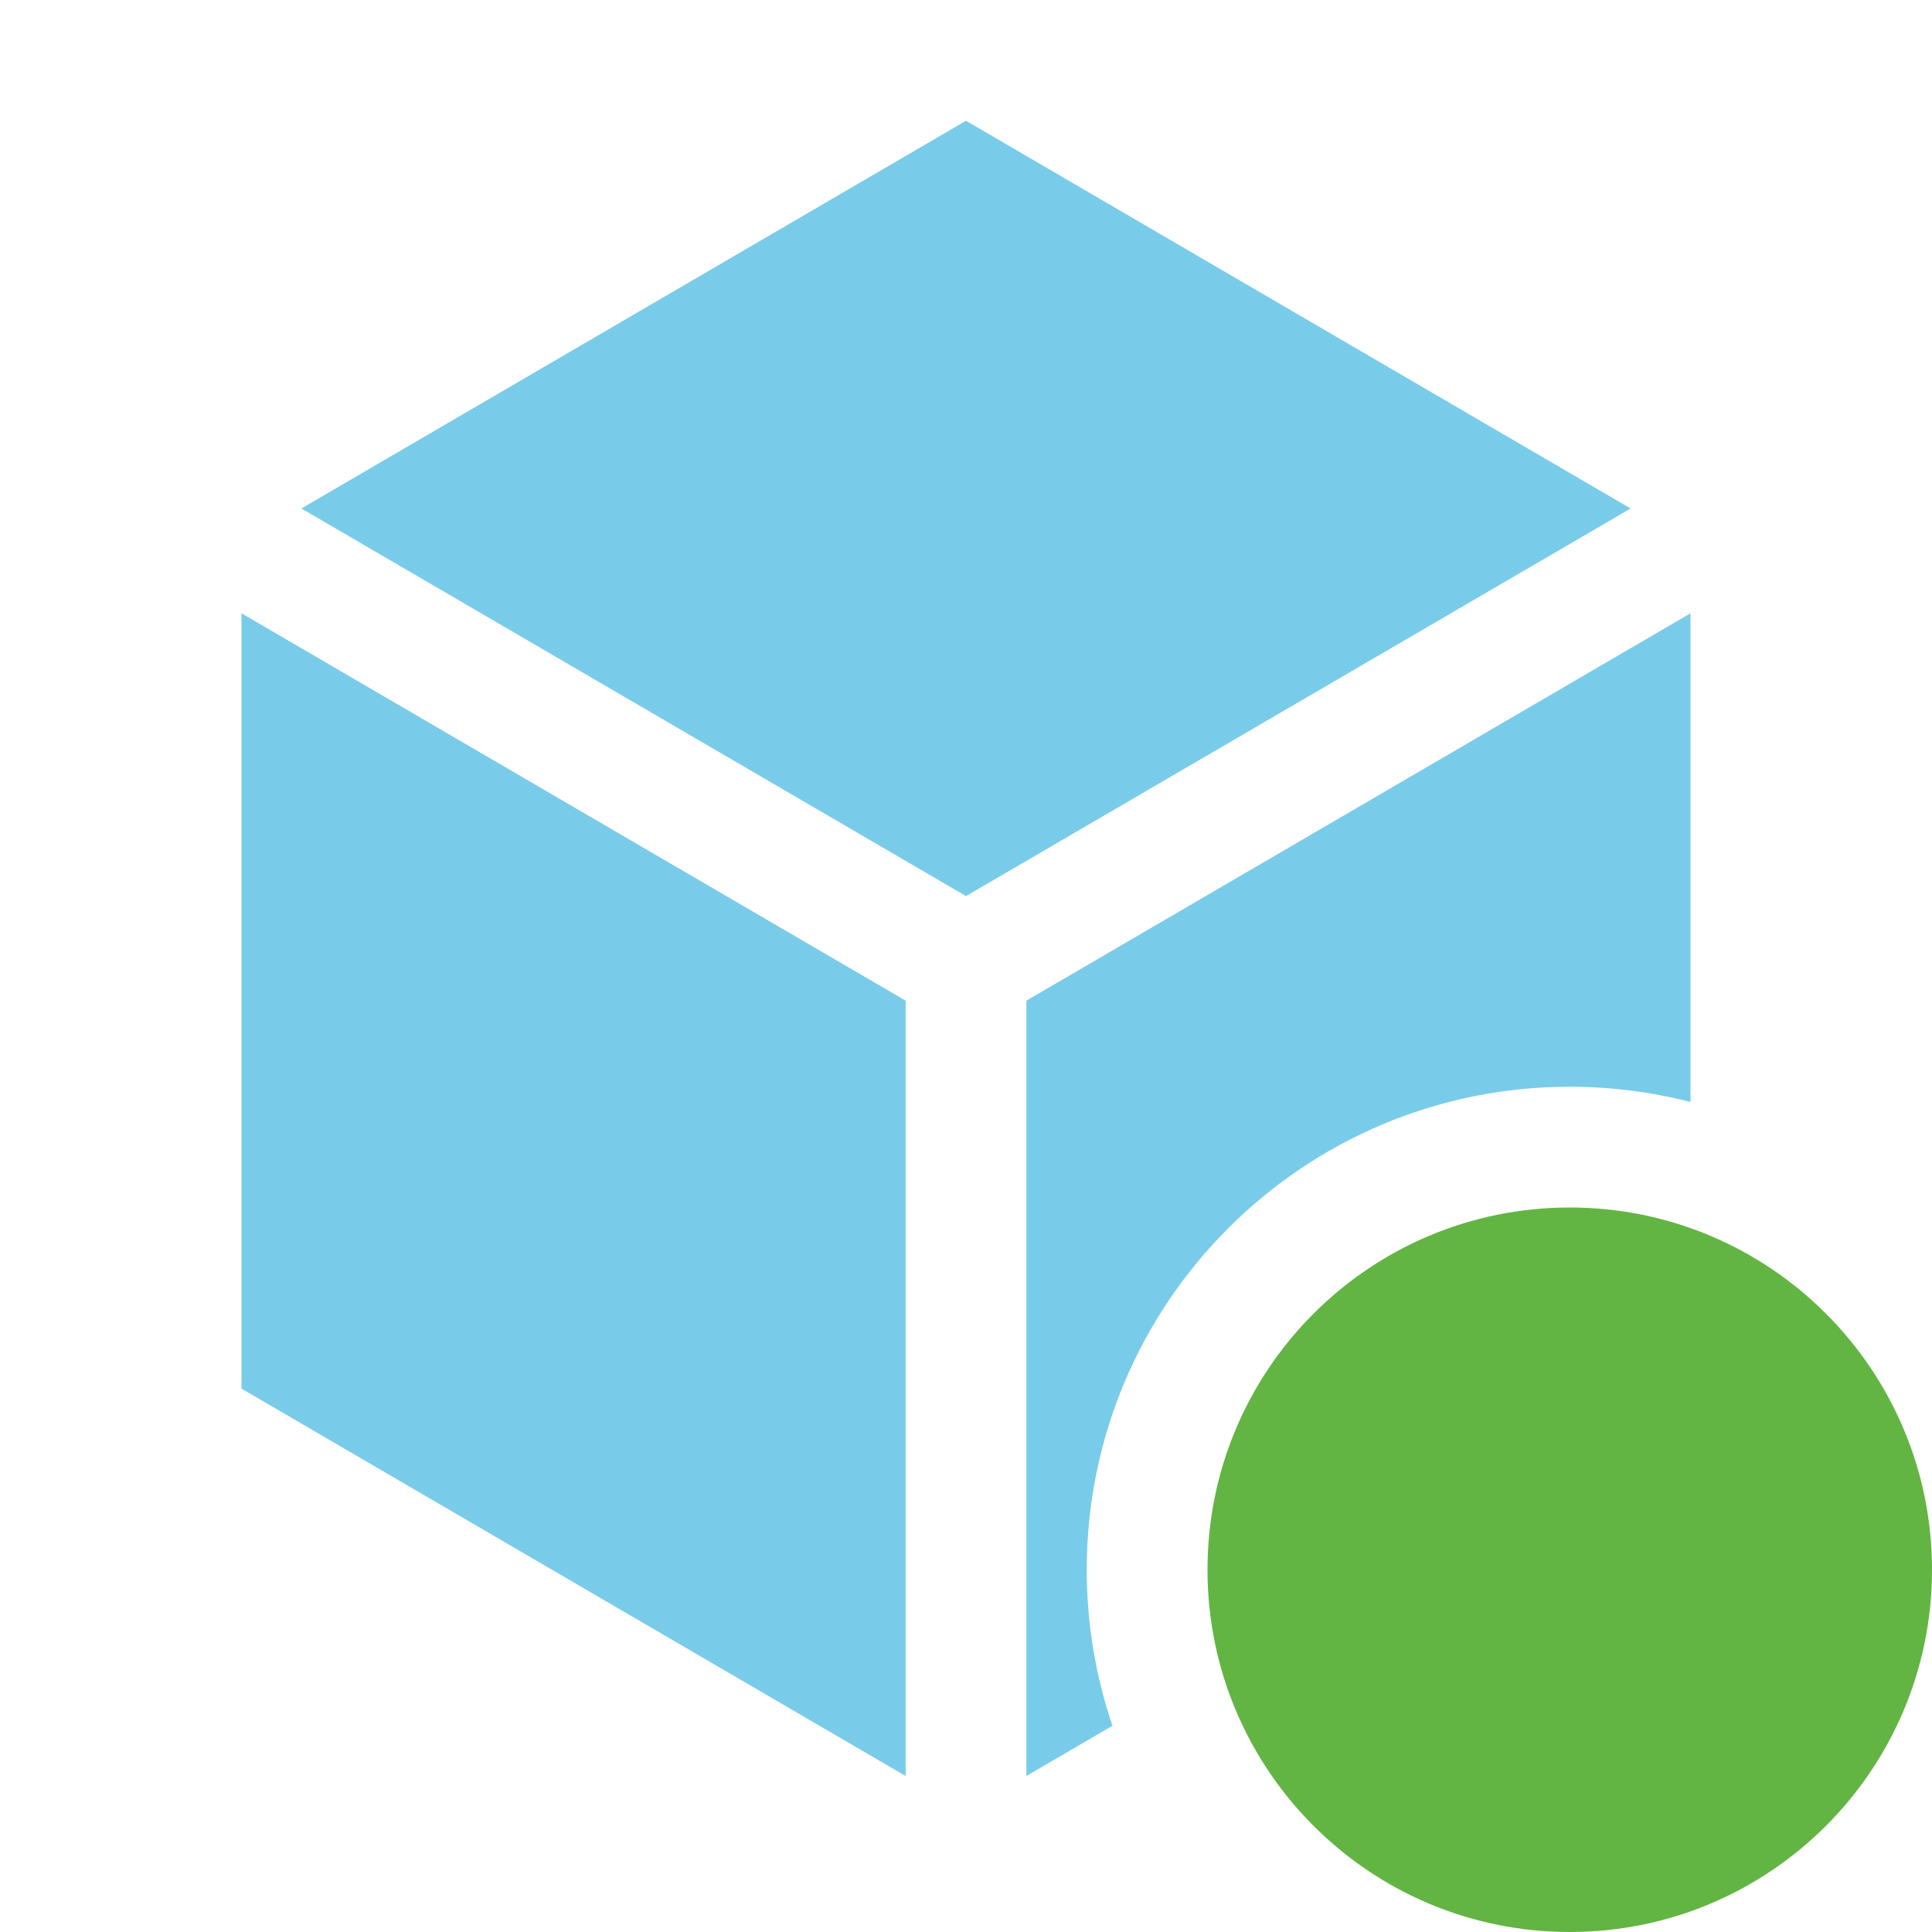
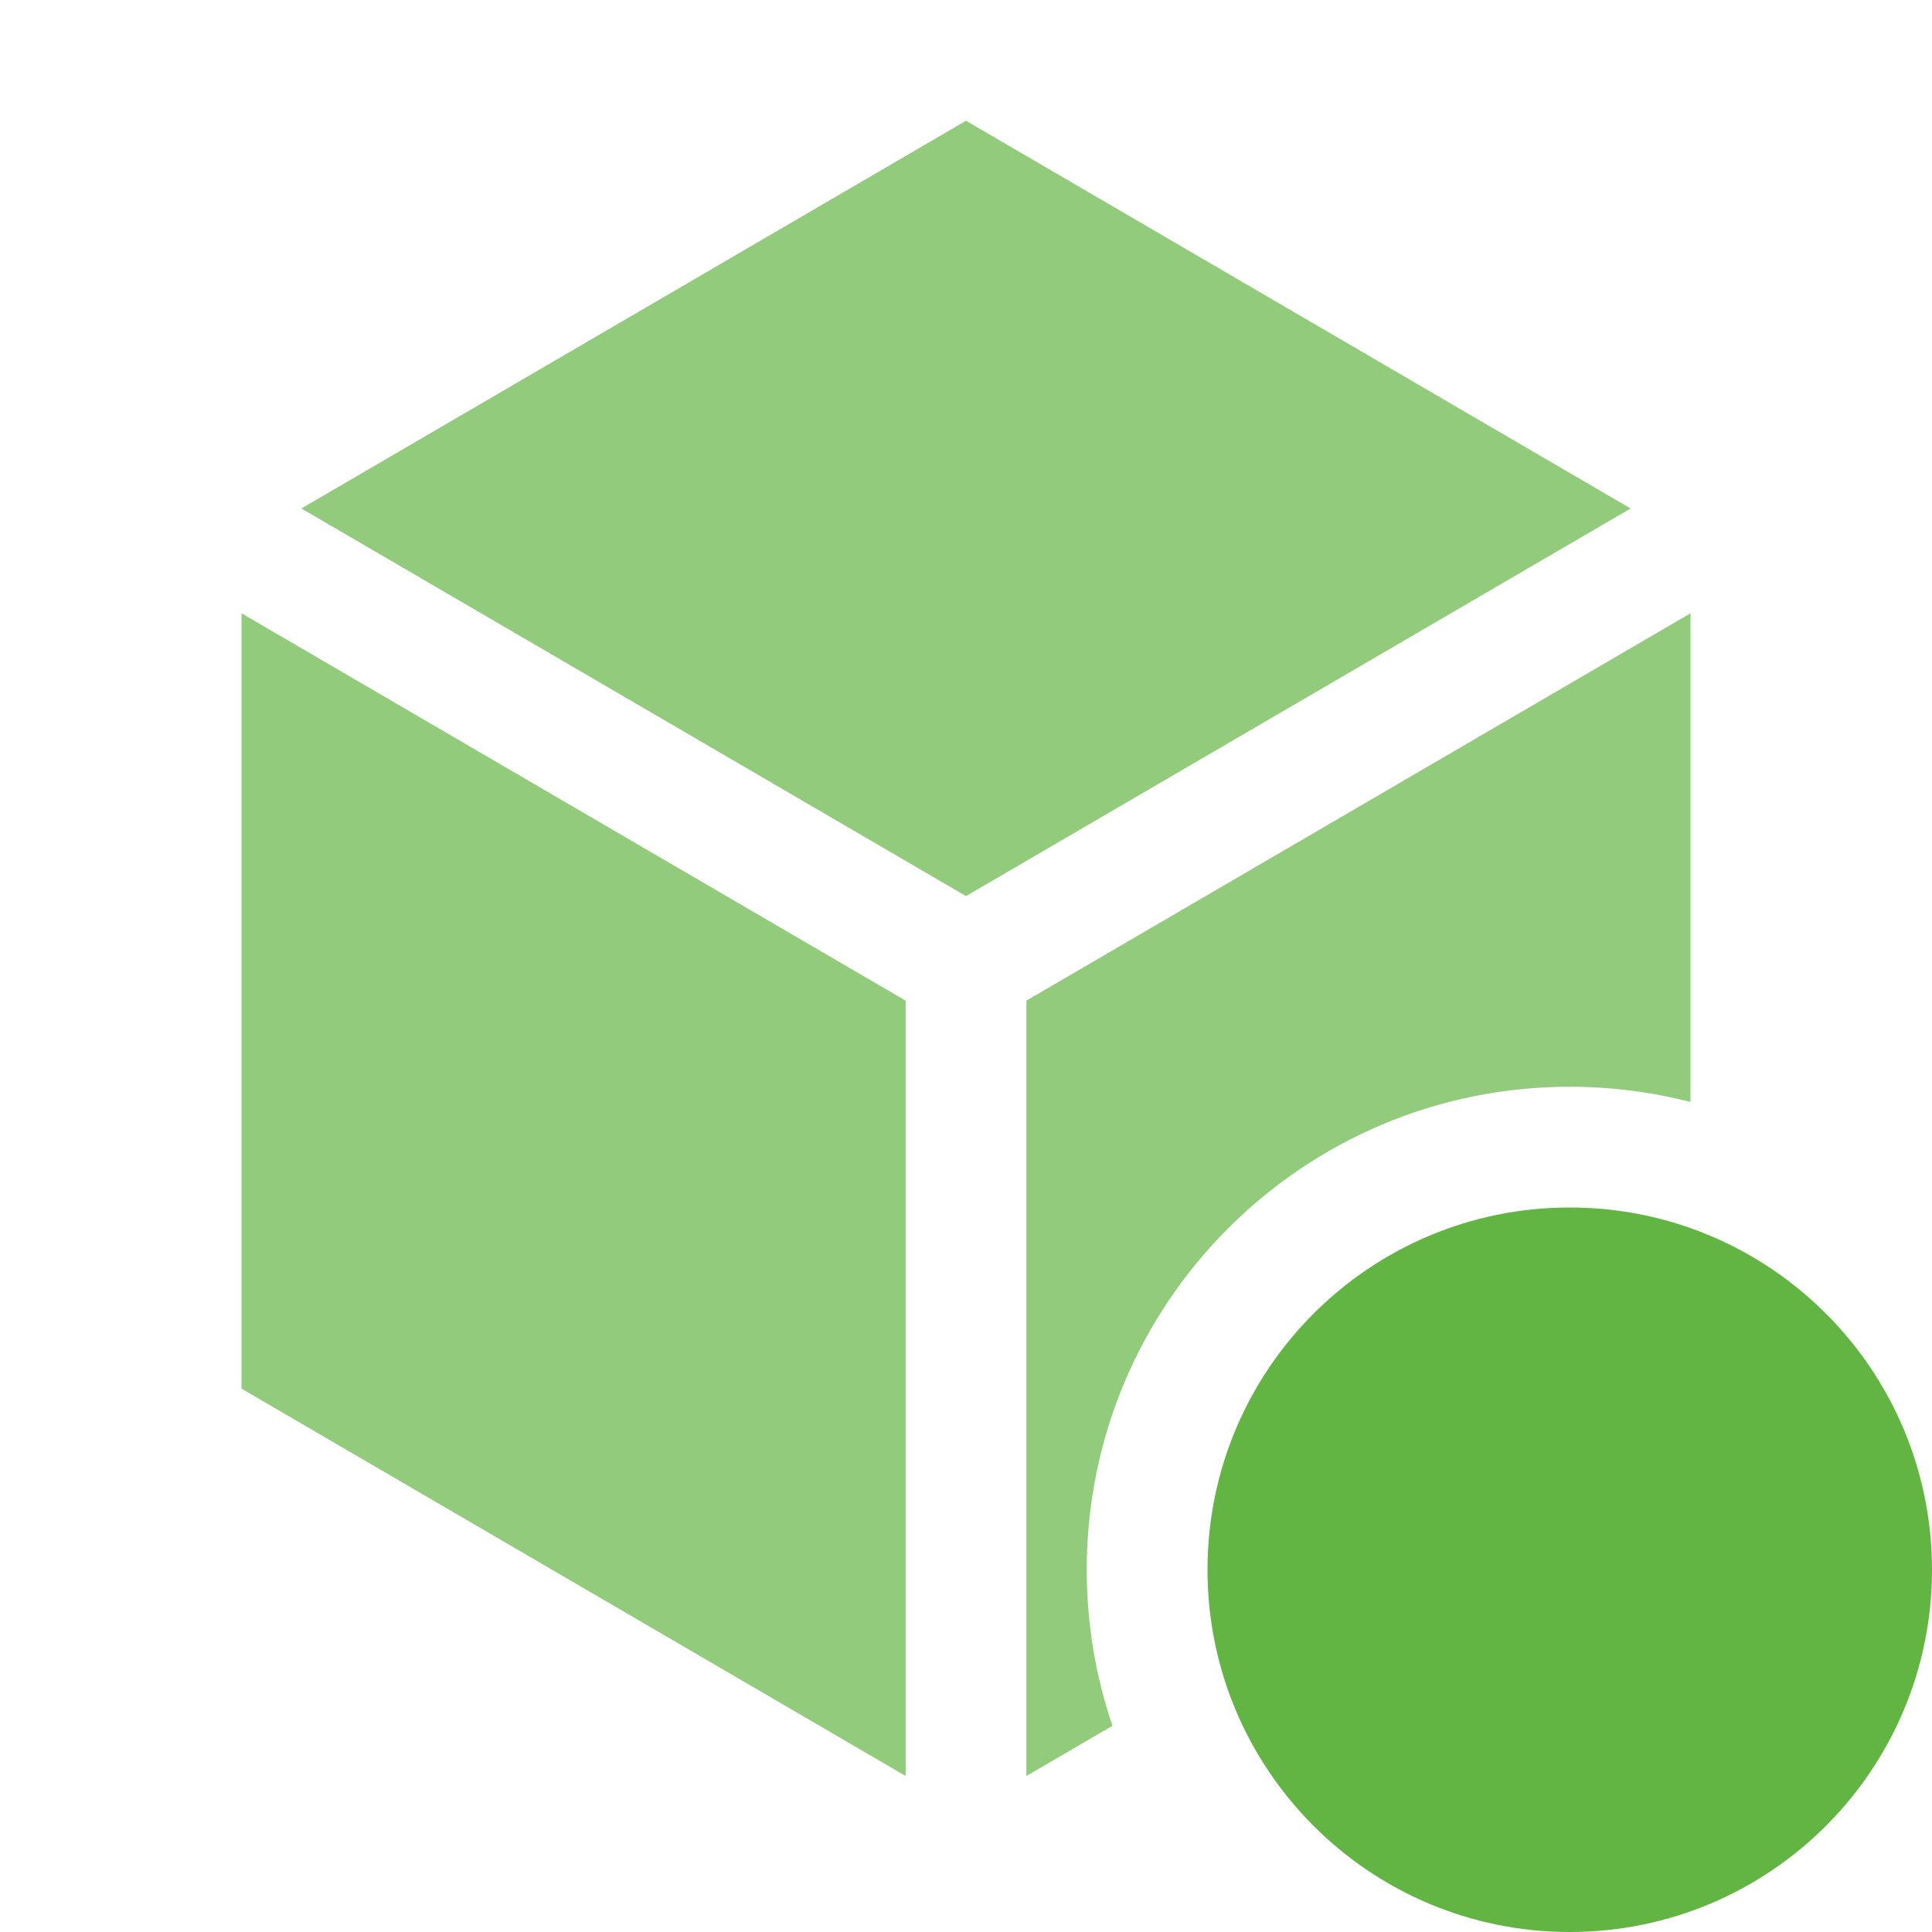
<svg xmlns="http://www.w3.org/2000/svg" width="16" height="16" viewBox="0 0 16 16" fill="none">
-   <path opacity="0.7" fill-rule="evenodd" clip-rule="evenodd" d="M14 4.5V4.5L14 4.5L14 4.5ZM8.5 8.287L14 5.079V9.126C13.68 9.044 13.345 9 13 9C10.791 9 9 10.791 9 13C9 13.452 9.075 13.887 9.213 14.292L8.5 14.708V8.287ZM7.5 8.287V14.708L2 11.5V5.079L7.5 8.287ZM8 7.421L13.504 4.211L8 1L2.496 4.211L8 7.421Z" fill="#40B6E0" />
+   <path opacity="0.7" fill-rule="evenodd" clip-rule="evenodd" d="M14 4.5V4.5L14 4.5L14 4.5ZM8.5 8.287L14 5.079V9.126C13.68 9.044 13.345 9 13 9C10.791 9 9 10.791 9 13C9 13.452 9.075 13.887 9.213 14.292L8.5 14.708V8.287ZM7.5 8.287V14.708L2 11.5V5.079L7.5 8.287ZM8 7.421L13.504 4.211L8 1L2.496 4.211L8 7.421Z" fill="#62B543" />
  <path d="M16 13C16 14.657 14.657 16 13 16C11.343 16 10 14.657 10 13C10 11.343 11.343 10 13 10C14.657 10 16 11.343 16 13Z" fill="#62B543" />
</svg>
